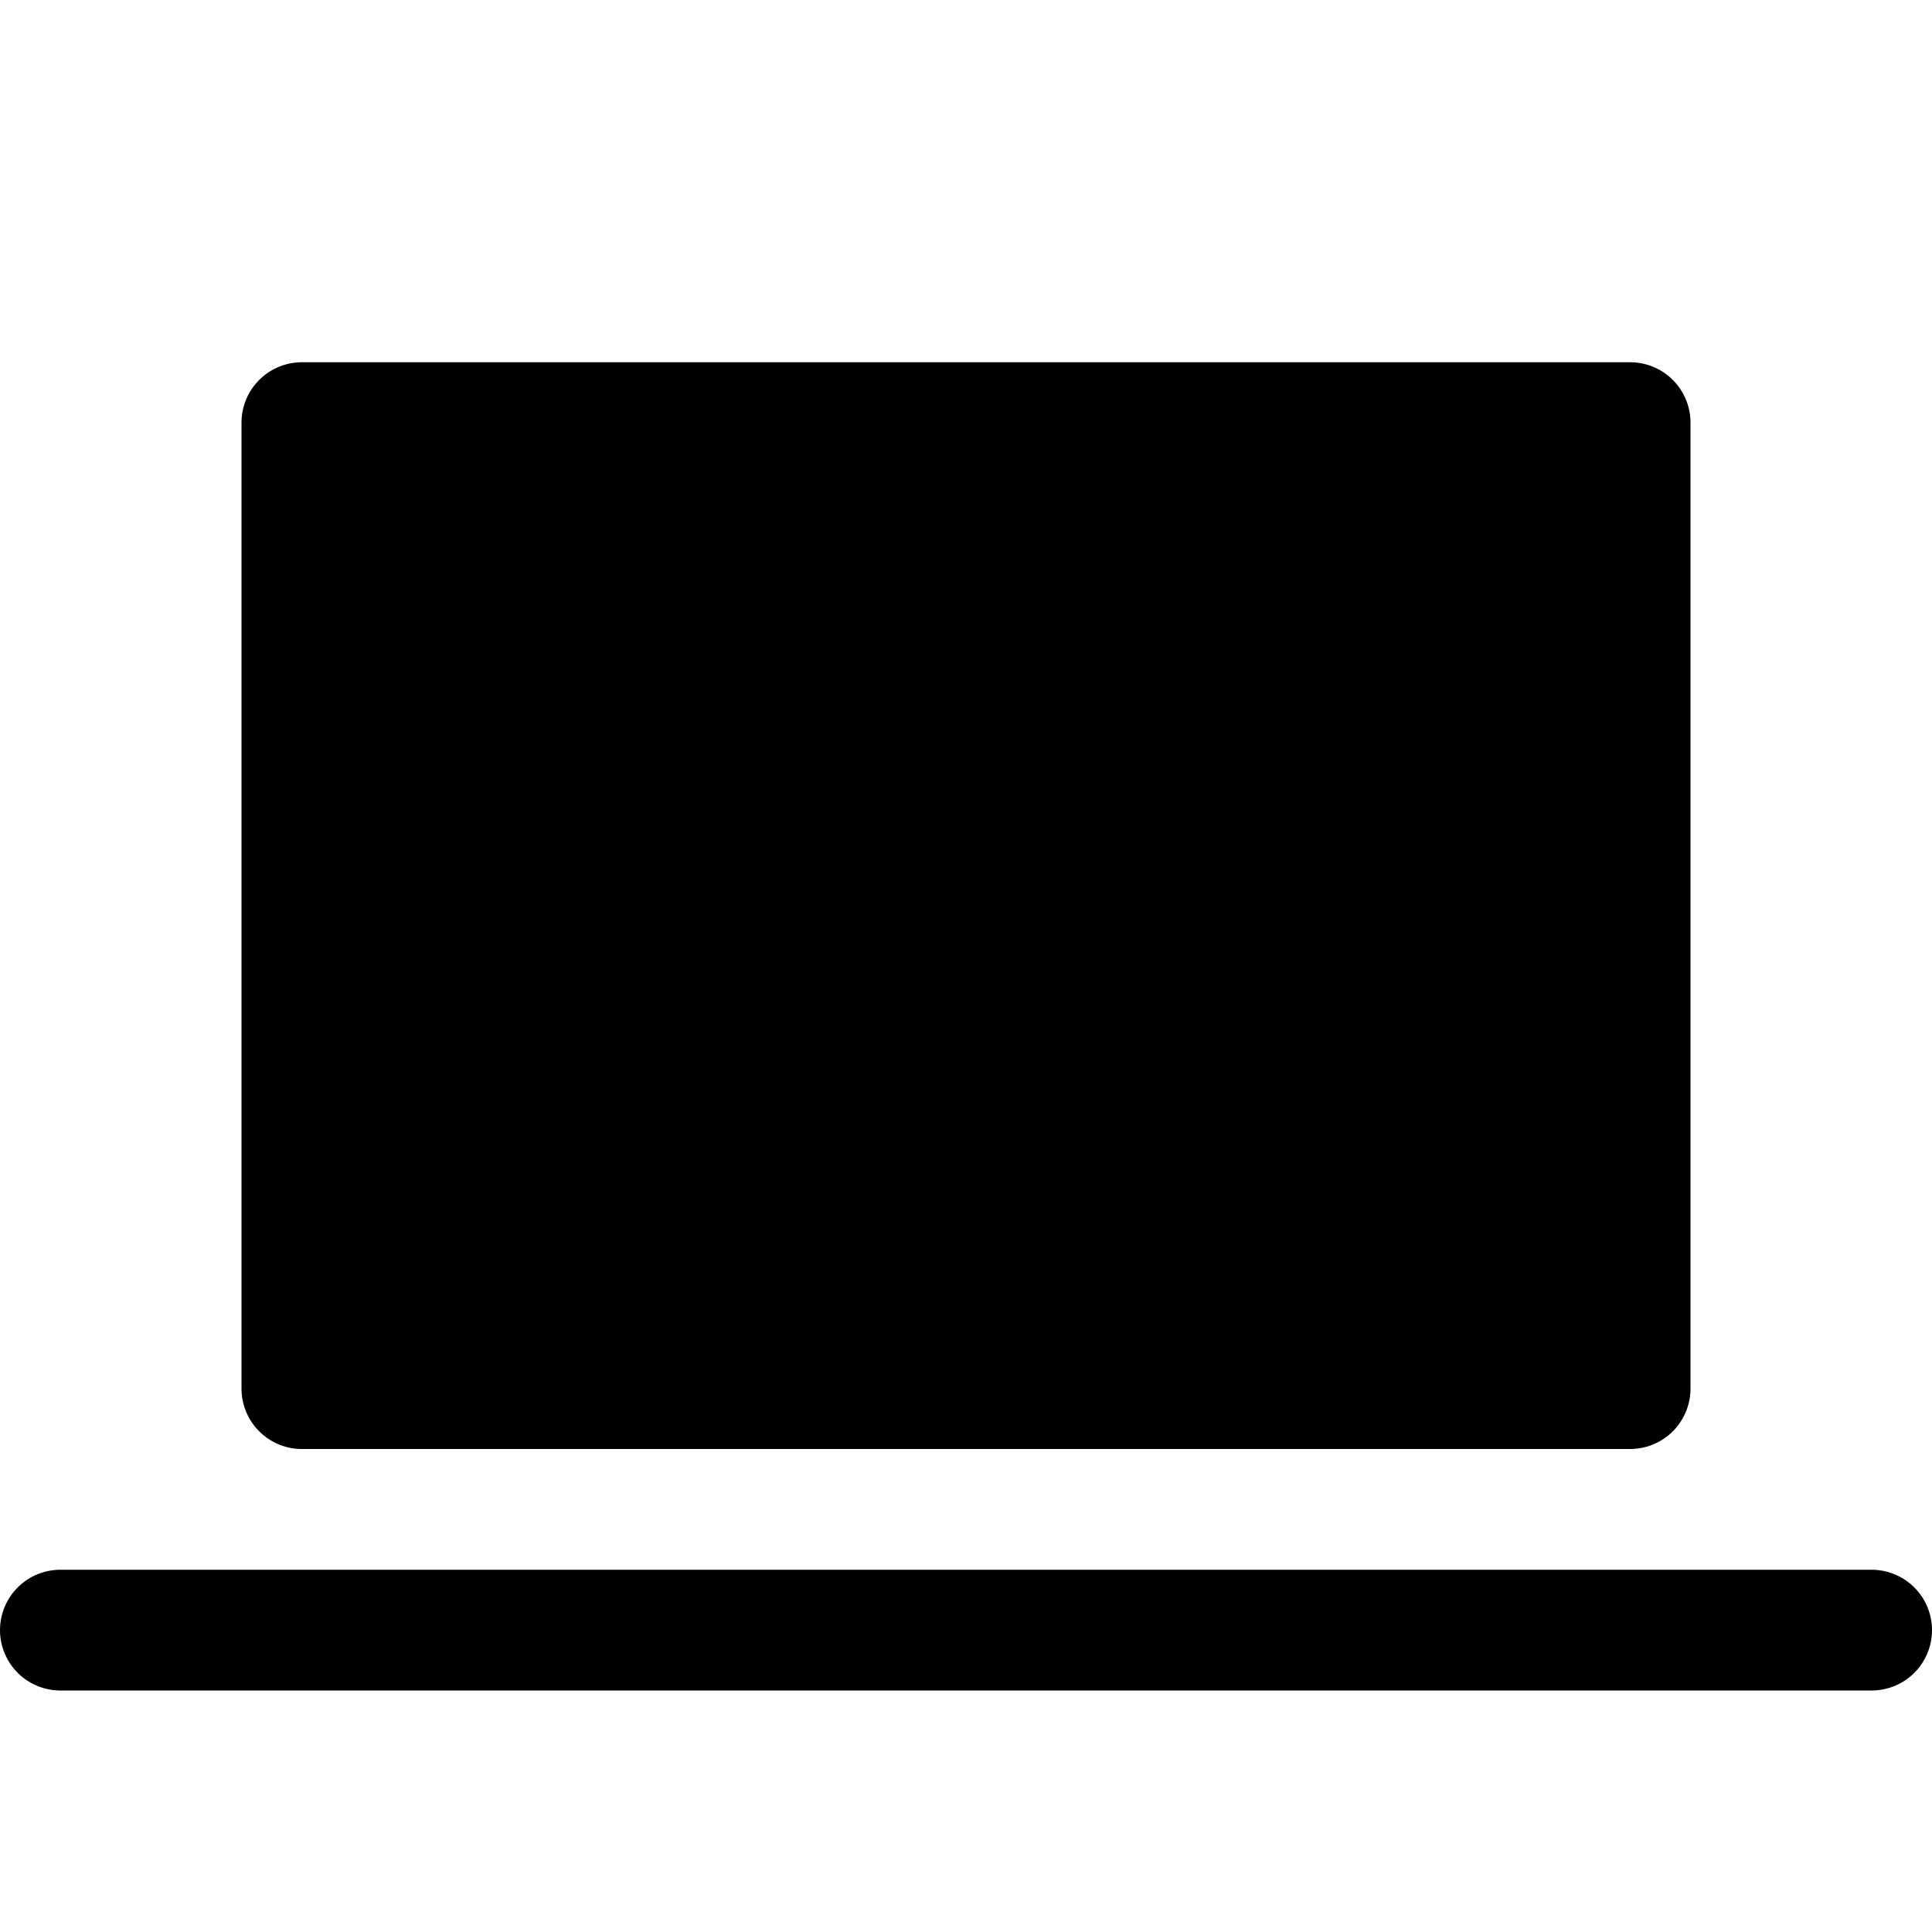
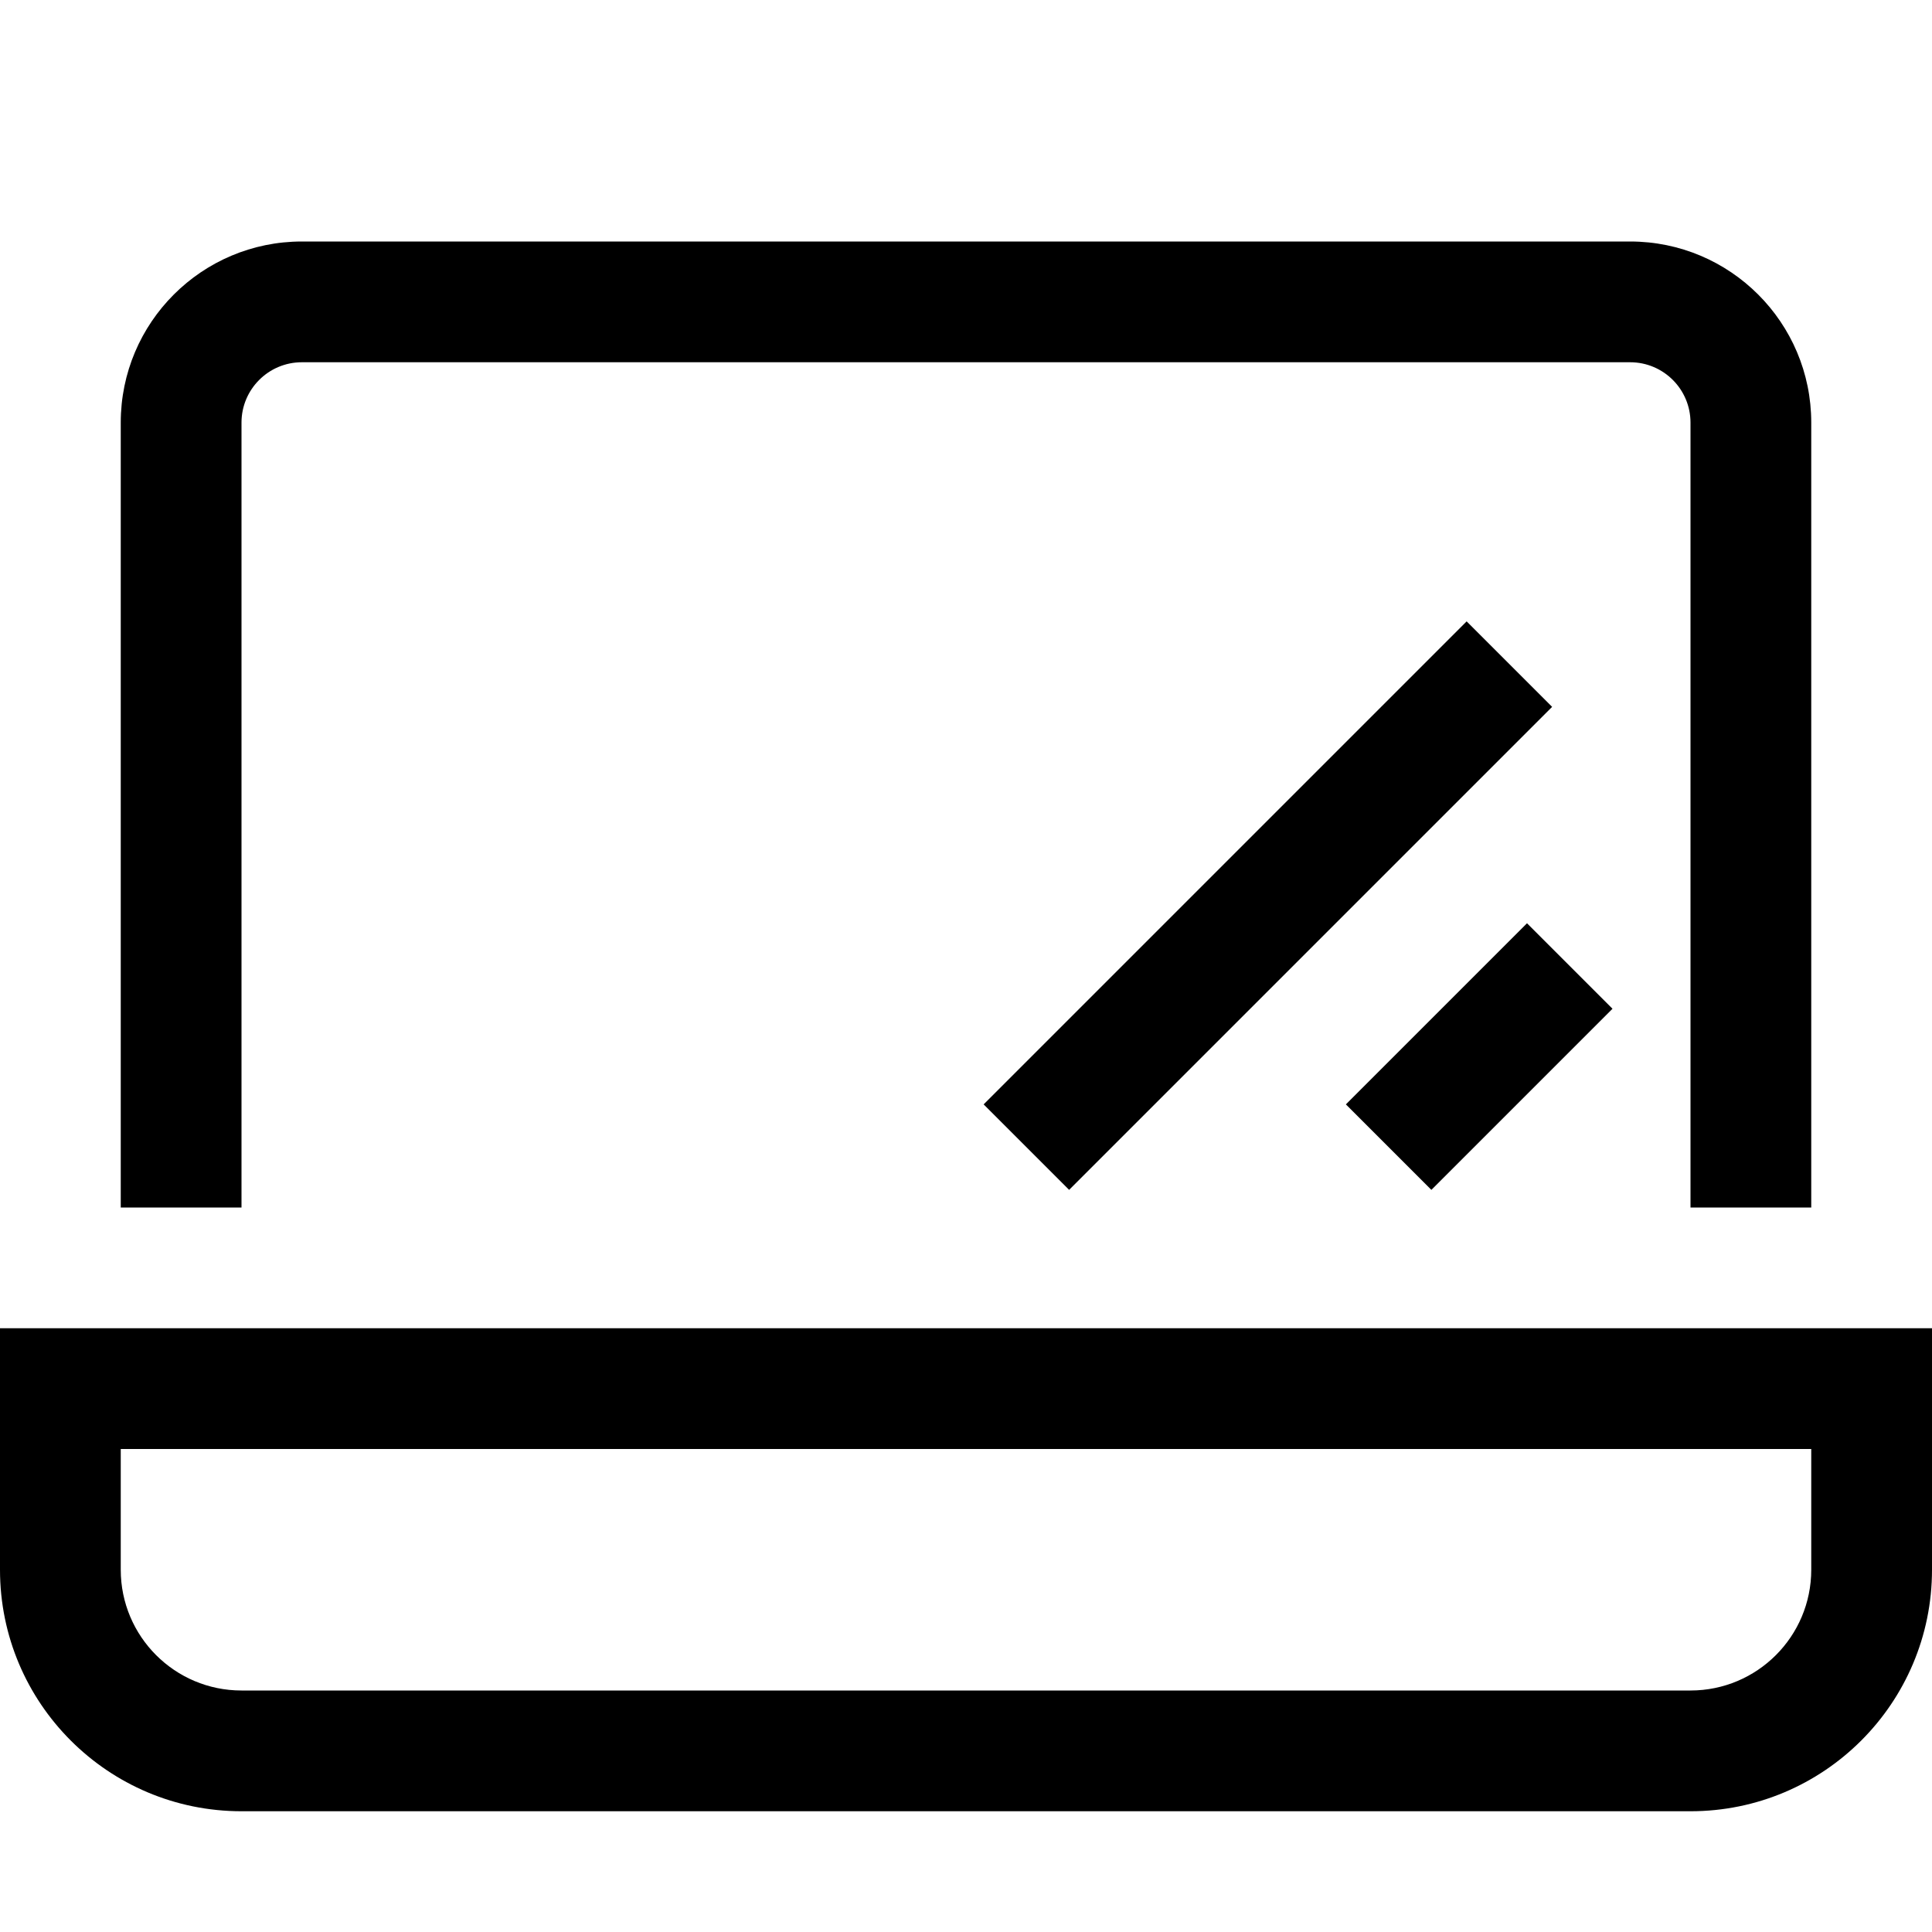
- <svg xmlns="http://www.w3.org/2000/svg" width="16" height="16" fill="currentColor" viewBox="0 0 16 16">
-   <path stroke="currentColor" stroke-linecap="round" stroke-linejoin="round" d="M.5 13.5h15M13.5 3.5h-11v8h11v-8Z" />
+ <svg xmlns="http://www.w3.org/2000/svg" width="16" height="16" fill="currentColor">
+   <path fill-rule="evenodd" d="M2.5 3a.5.5 0 0 0-.5.5V10H1V3.5A1.5 1.5 0 0 1 2.5 2h11A1.5 1.5 0 0 1 15 3.5V10h-1V3.5a.5.5 0 0 0-.5-.5h-11ZM15 12H1v1a1 1 0 0 0 1 1h12a1 1 0 0 0 1-1v-1ZM0 11v2a2 2 0 0 0 2 2h12a2 2 0 0 0 2-2v-2H0Z" clip-rule="evenodd" />
+   <path fill-rule="evenodd" d="m12.854 5.854-4 4-.708-.708 4-4 .708.708ZM13.354 8.354l-1.5 1.5-.708-.708 1.5-1.5.708.708Z" clip-rule="evenodd" />
</svg>
